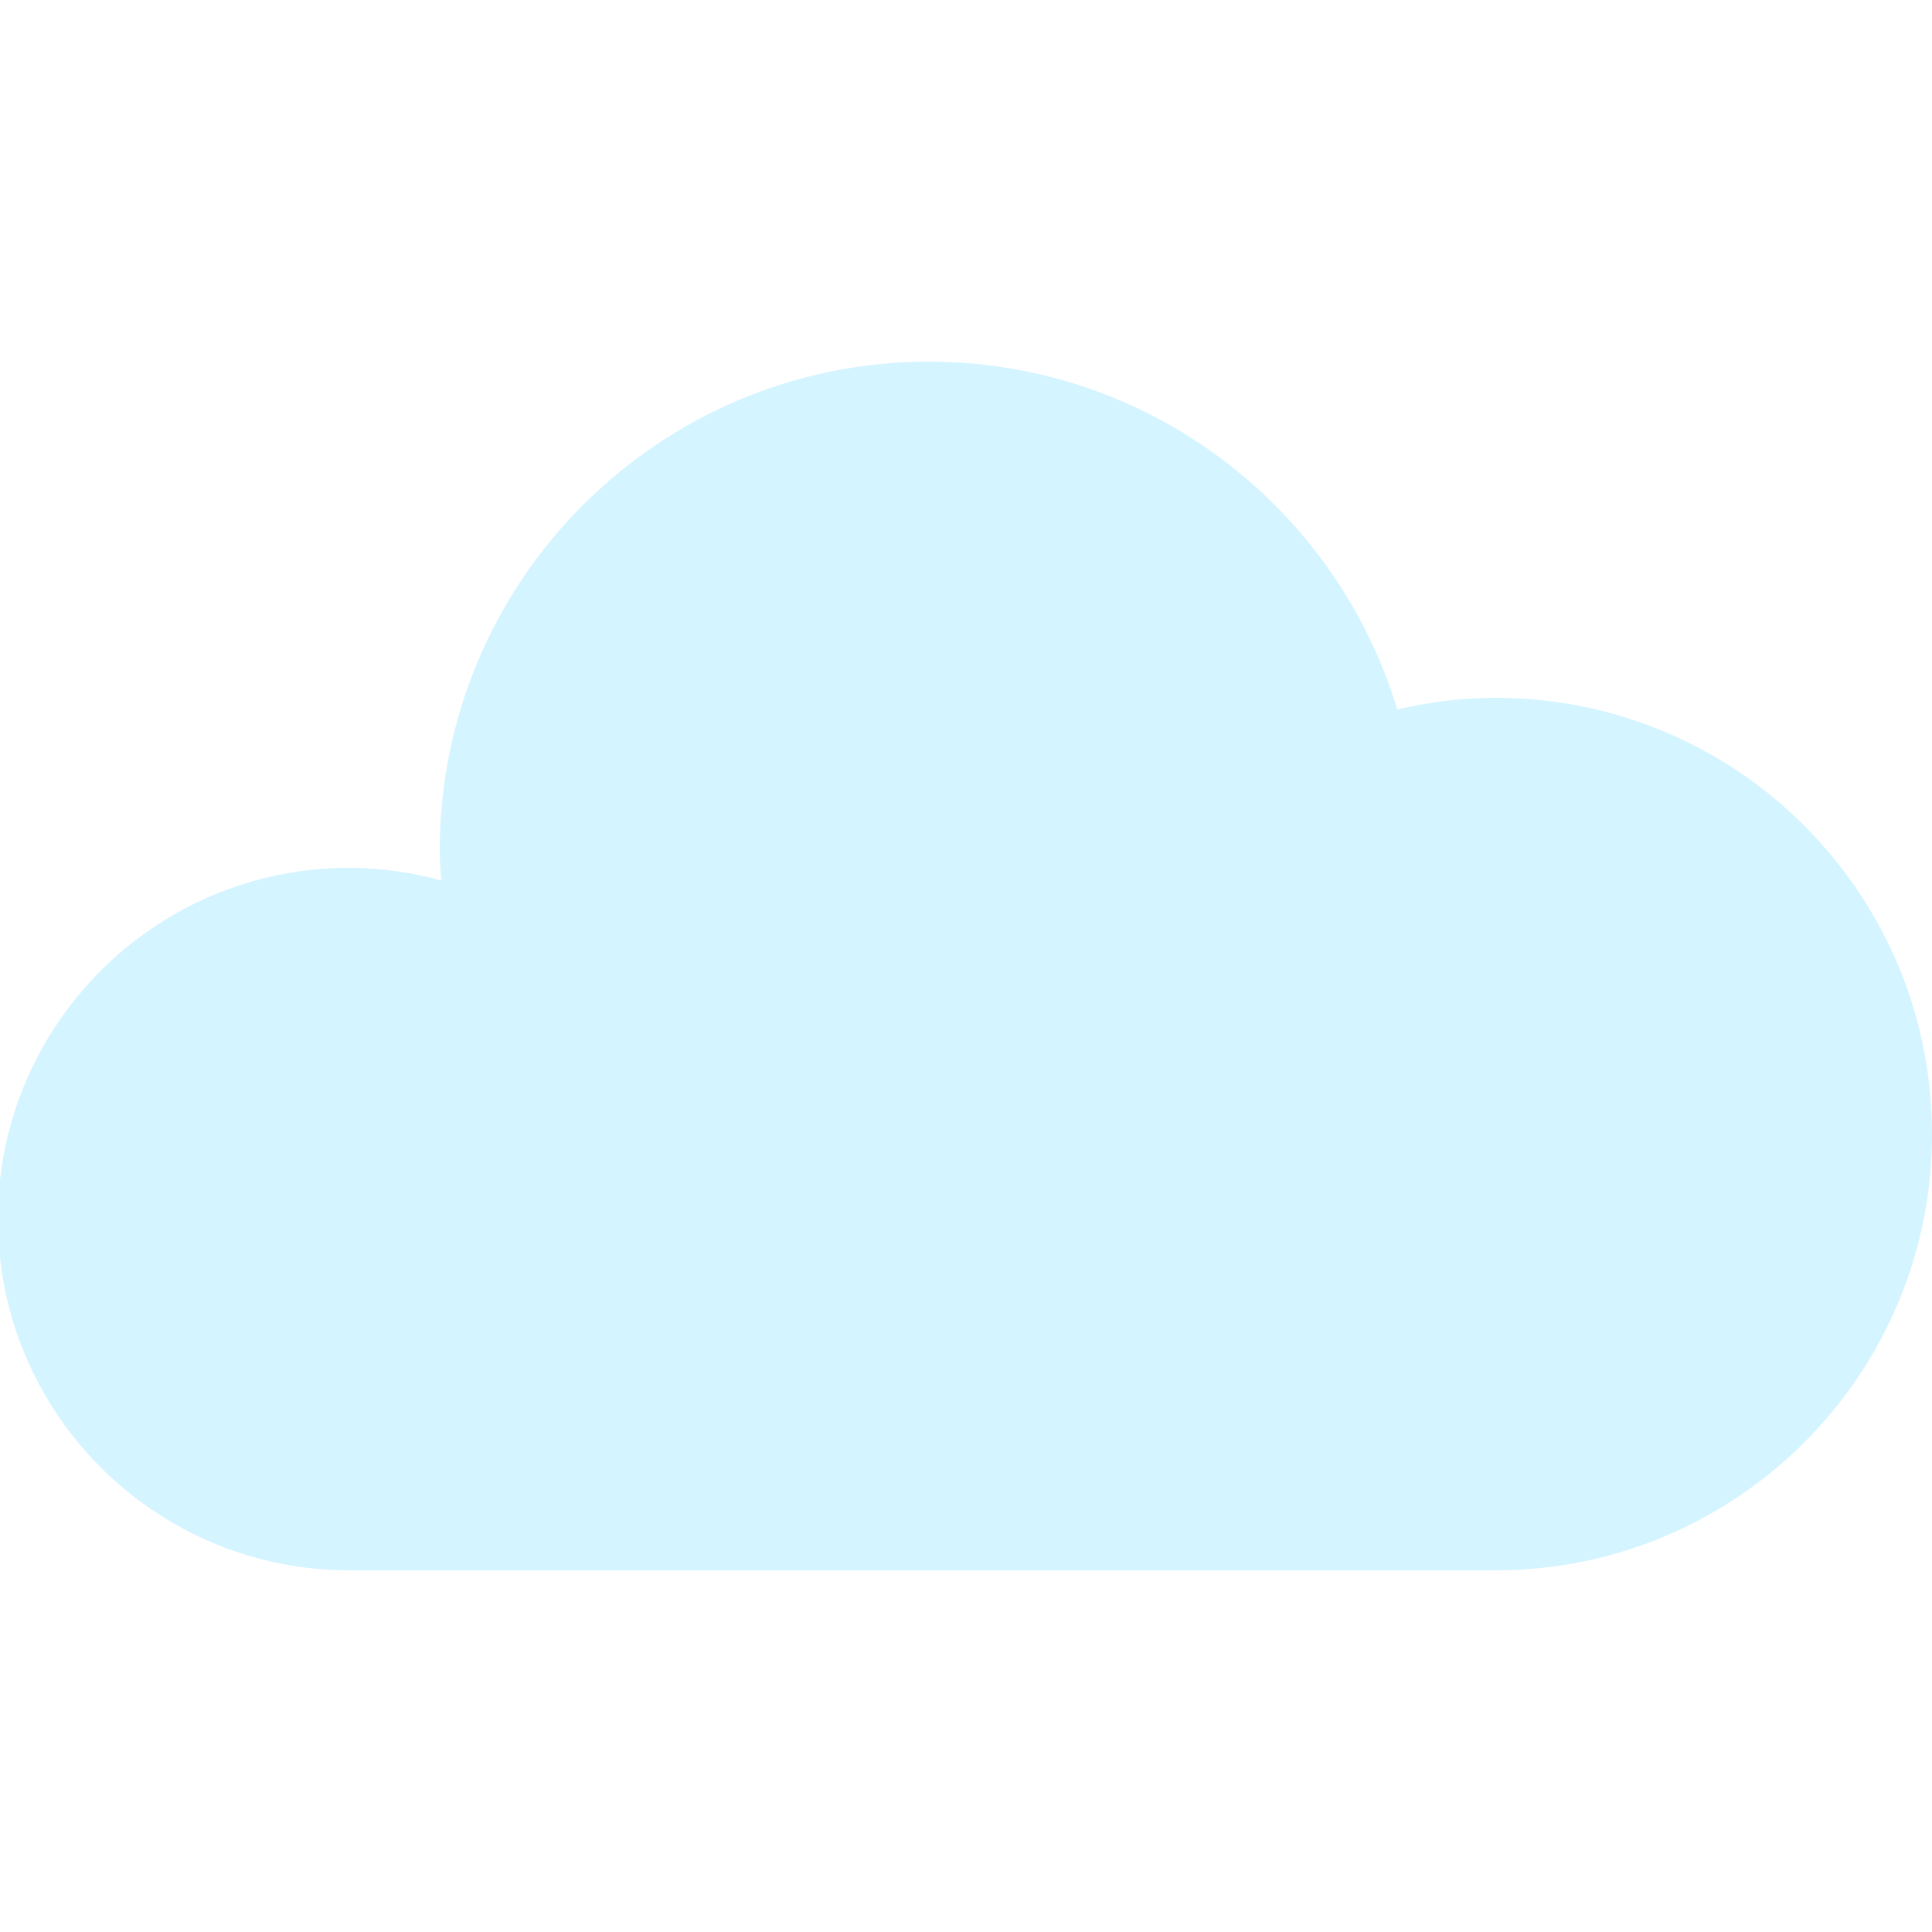
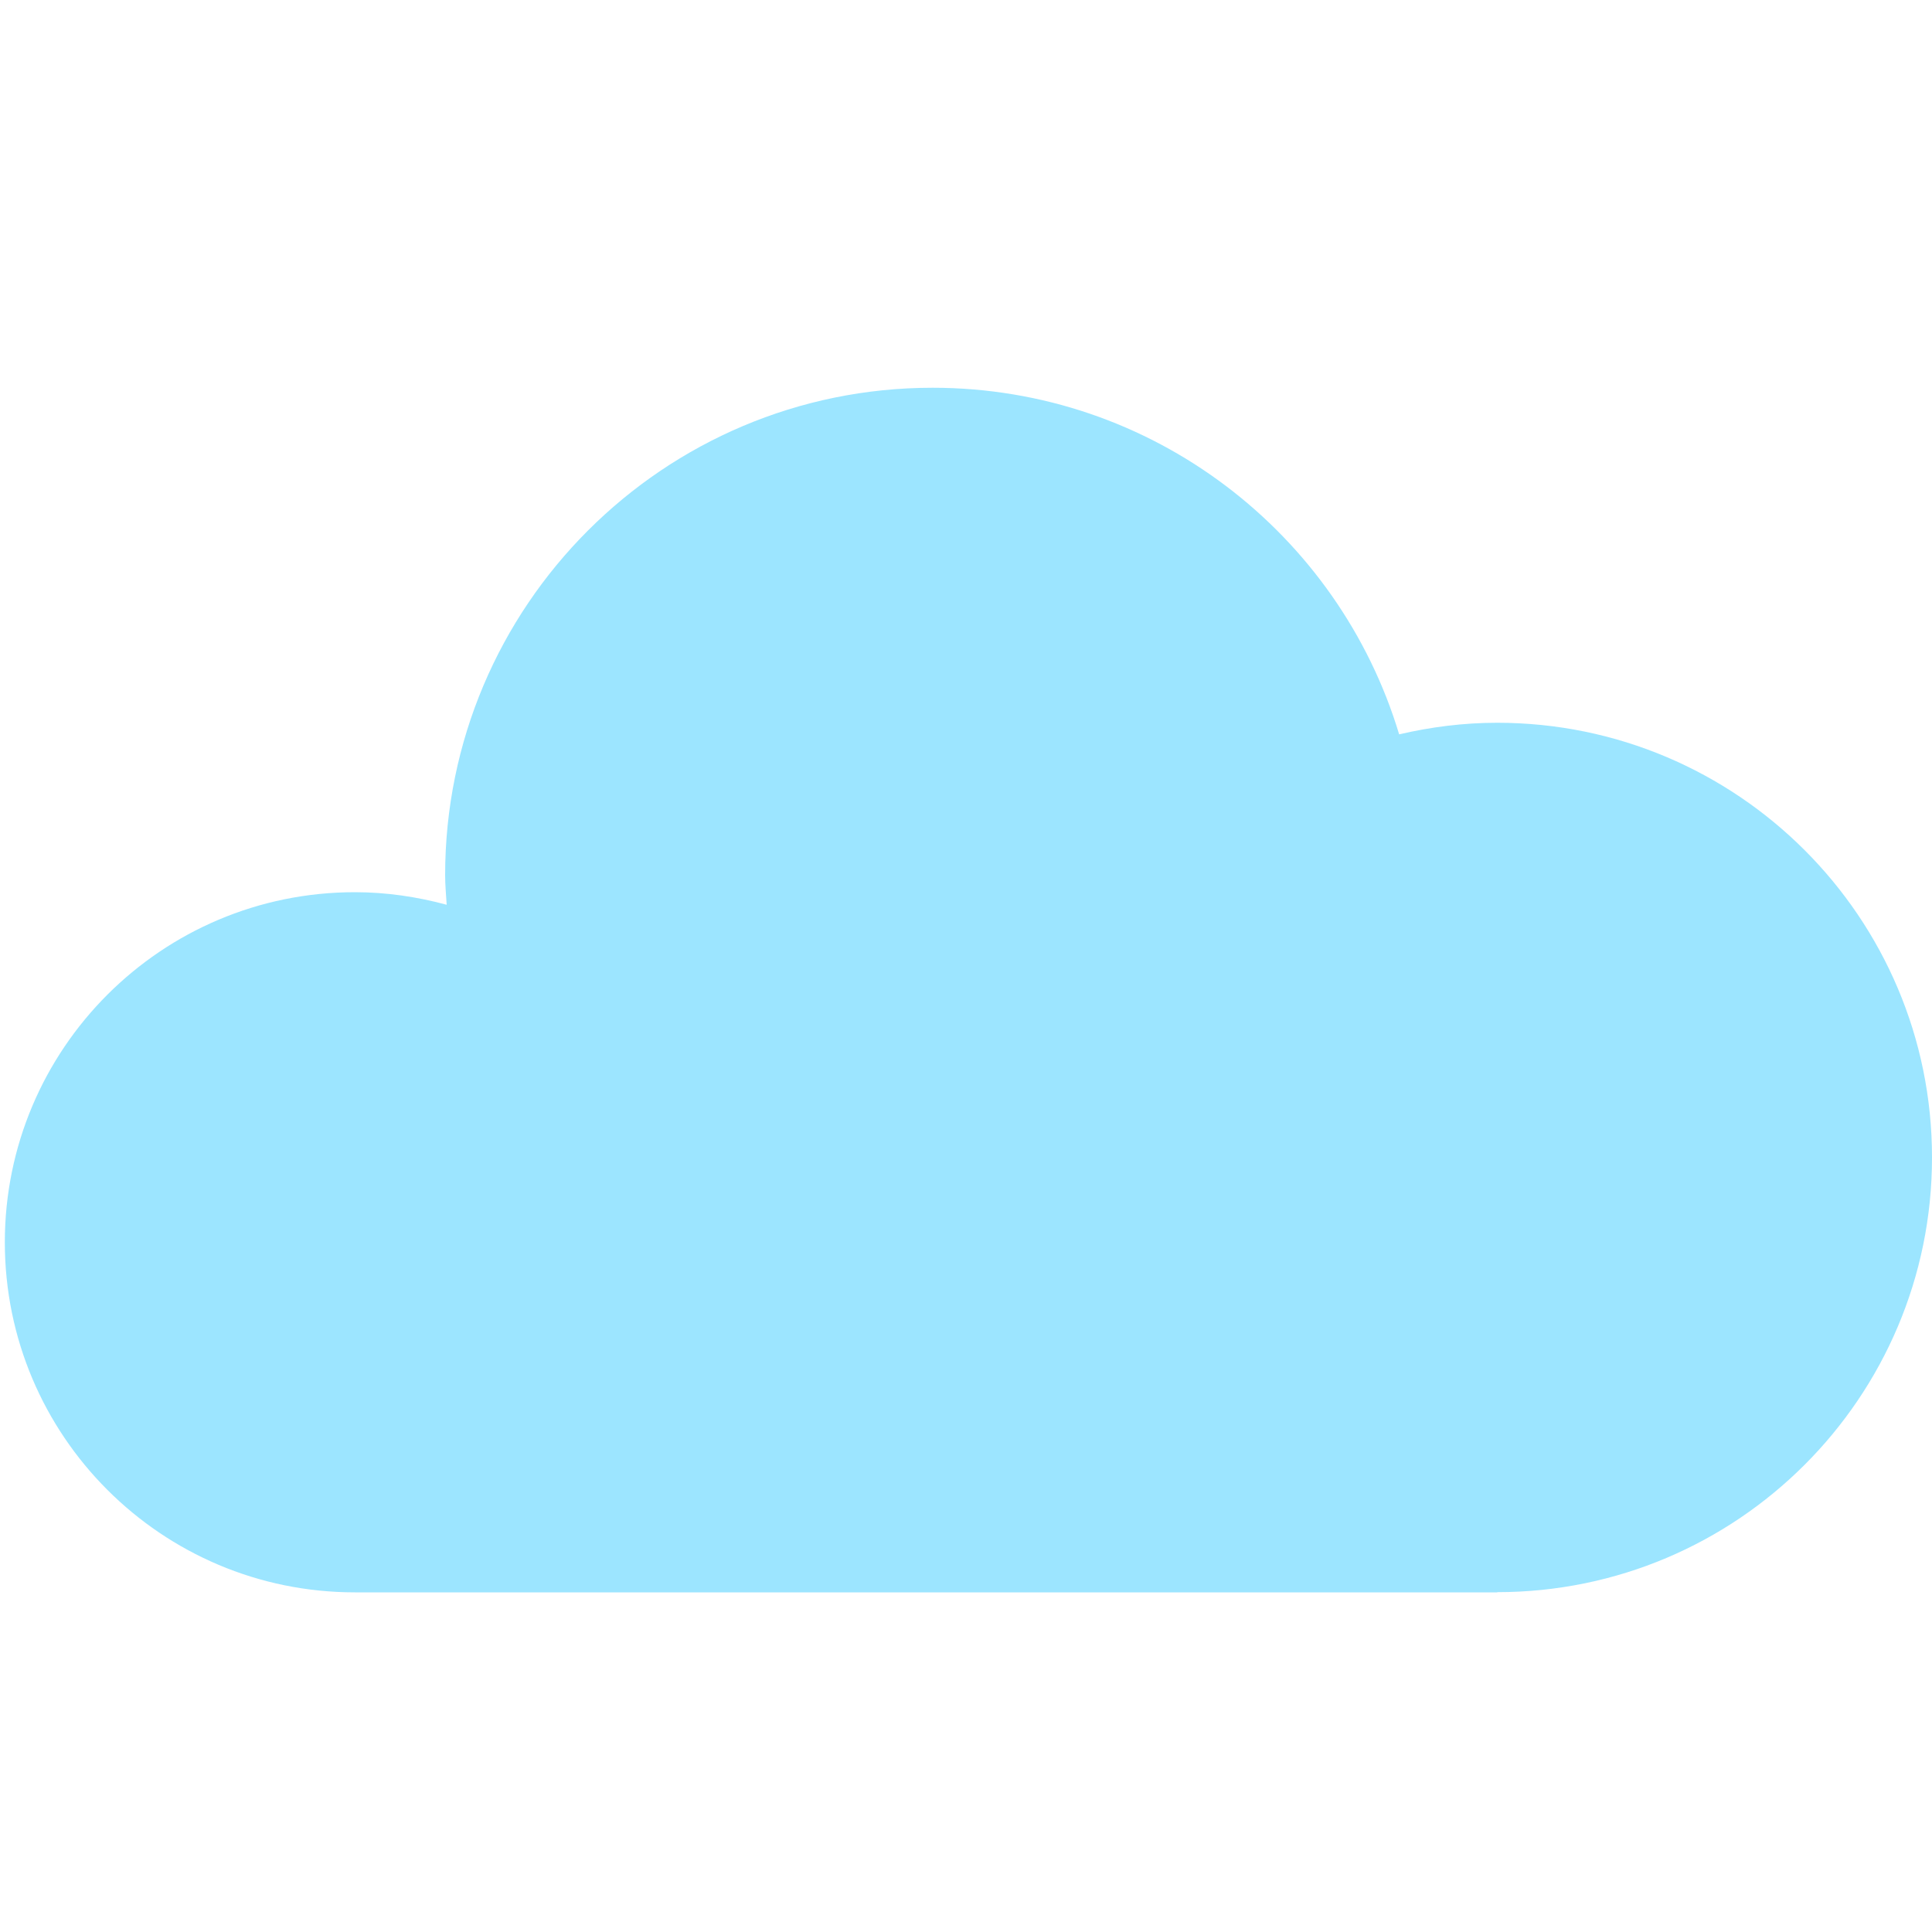
<svg xmlns="http://www.w3.org/2000/svg" version="1.1" viewBox="0 0 100 100">
  <defs>
    <style>
      .cls-1 {
-         fill: #d4f4ff;
+         fill: #9ce5ff;
      }
    </style>
  </defs>
  <g>
    <g id="Layer_1">
      <g id="cloud">
-         <path class="cls-1" d="M77.41,81.28c12.47,0,22.59-10.11,22.59-22.58s-10.11-22.58-22.59-22.58c-1.75,0-3.45.22-5.09.6-3.14-10.41-12.8-18-24.24-18-13.98,0-25.32,11.34-25.32,25.32,0,.52.05,1.02.08,1.53-1.52-.41-3.12-.65-4.77-.65C8.03,44.92-.11,53.06-.11,63.1s8.14,18.18,18.19,18.18h59.34Z" />
+         <path class="cls-1" d="M77.49,82.41c12.43,0,22.51-10.08,22.51-22.5s-10.08-22.5-22.51-22.5c-1.75,0-3.44.22-5.07.6-3.13-10.38-12.75-17.94-24.15-17.94-13.93,0-25.23,11.3-25.23,25.23,0,.52.05,1.02.08,1.53-1.52-.41-3.11-.65-4.75-.65C8.36,46.18.25,54.29.25,64.3s8.11,18.12,18.12,18.12h59.13Z" />
      </g>
    </g>
  </g>
</svg>
